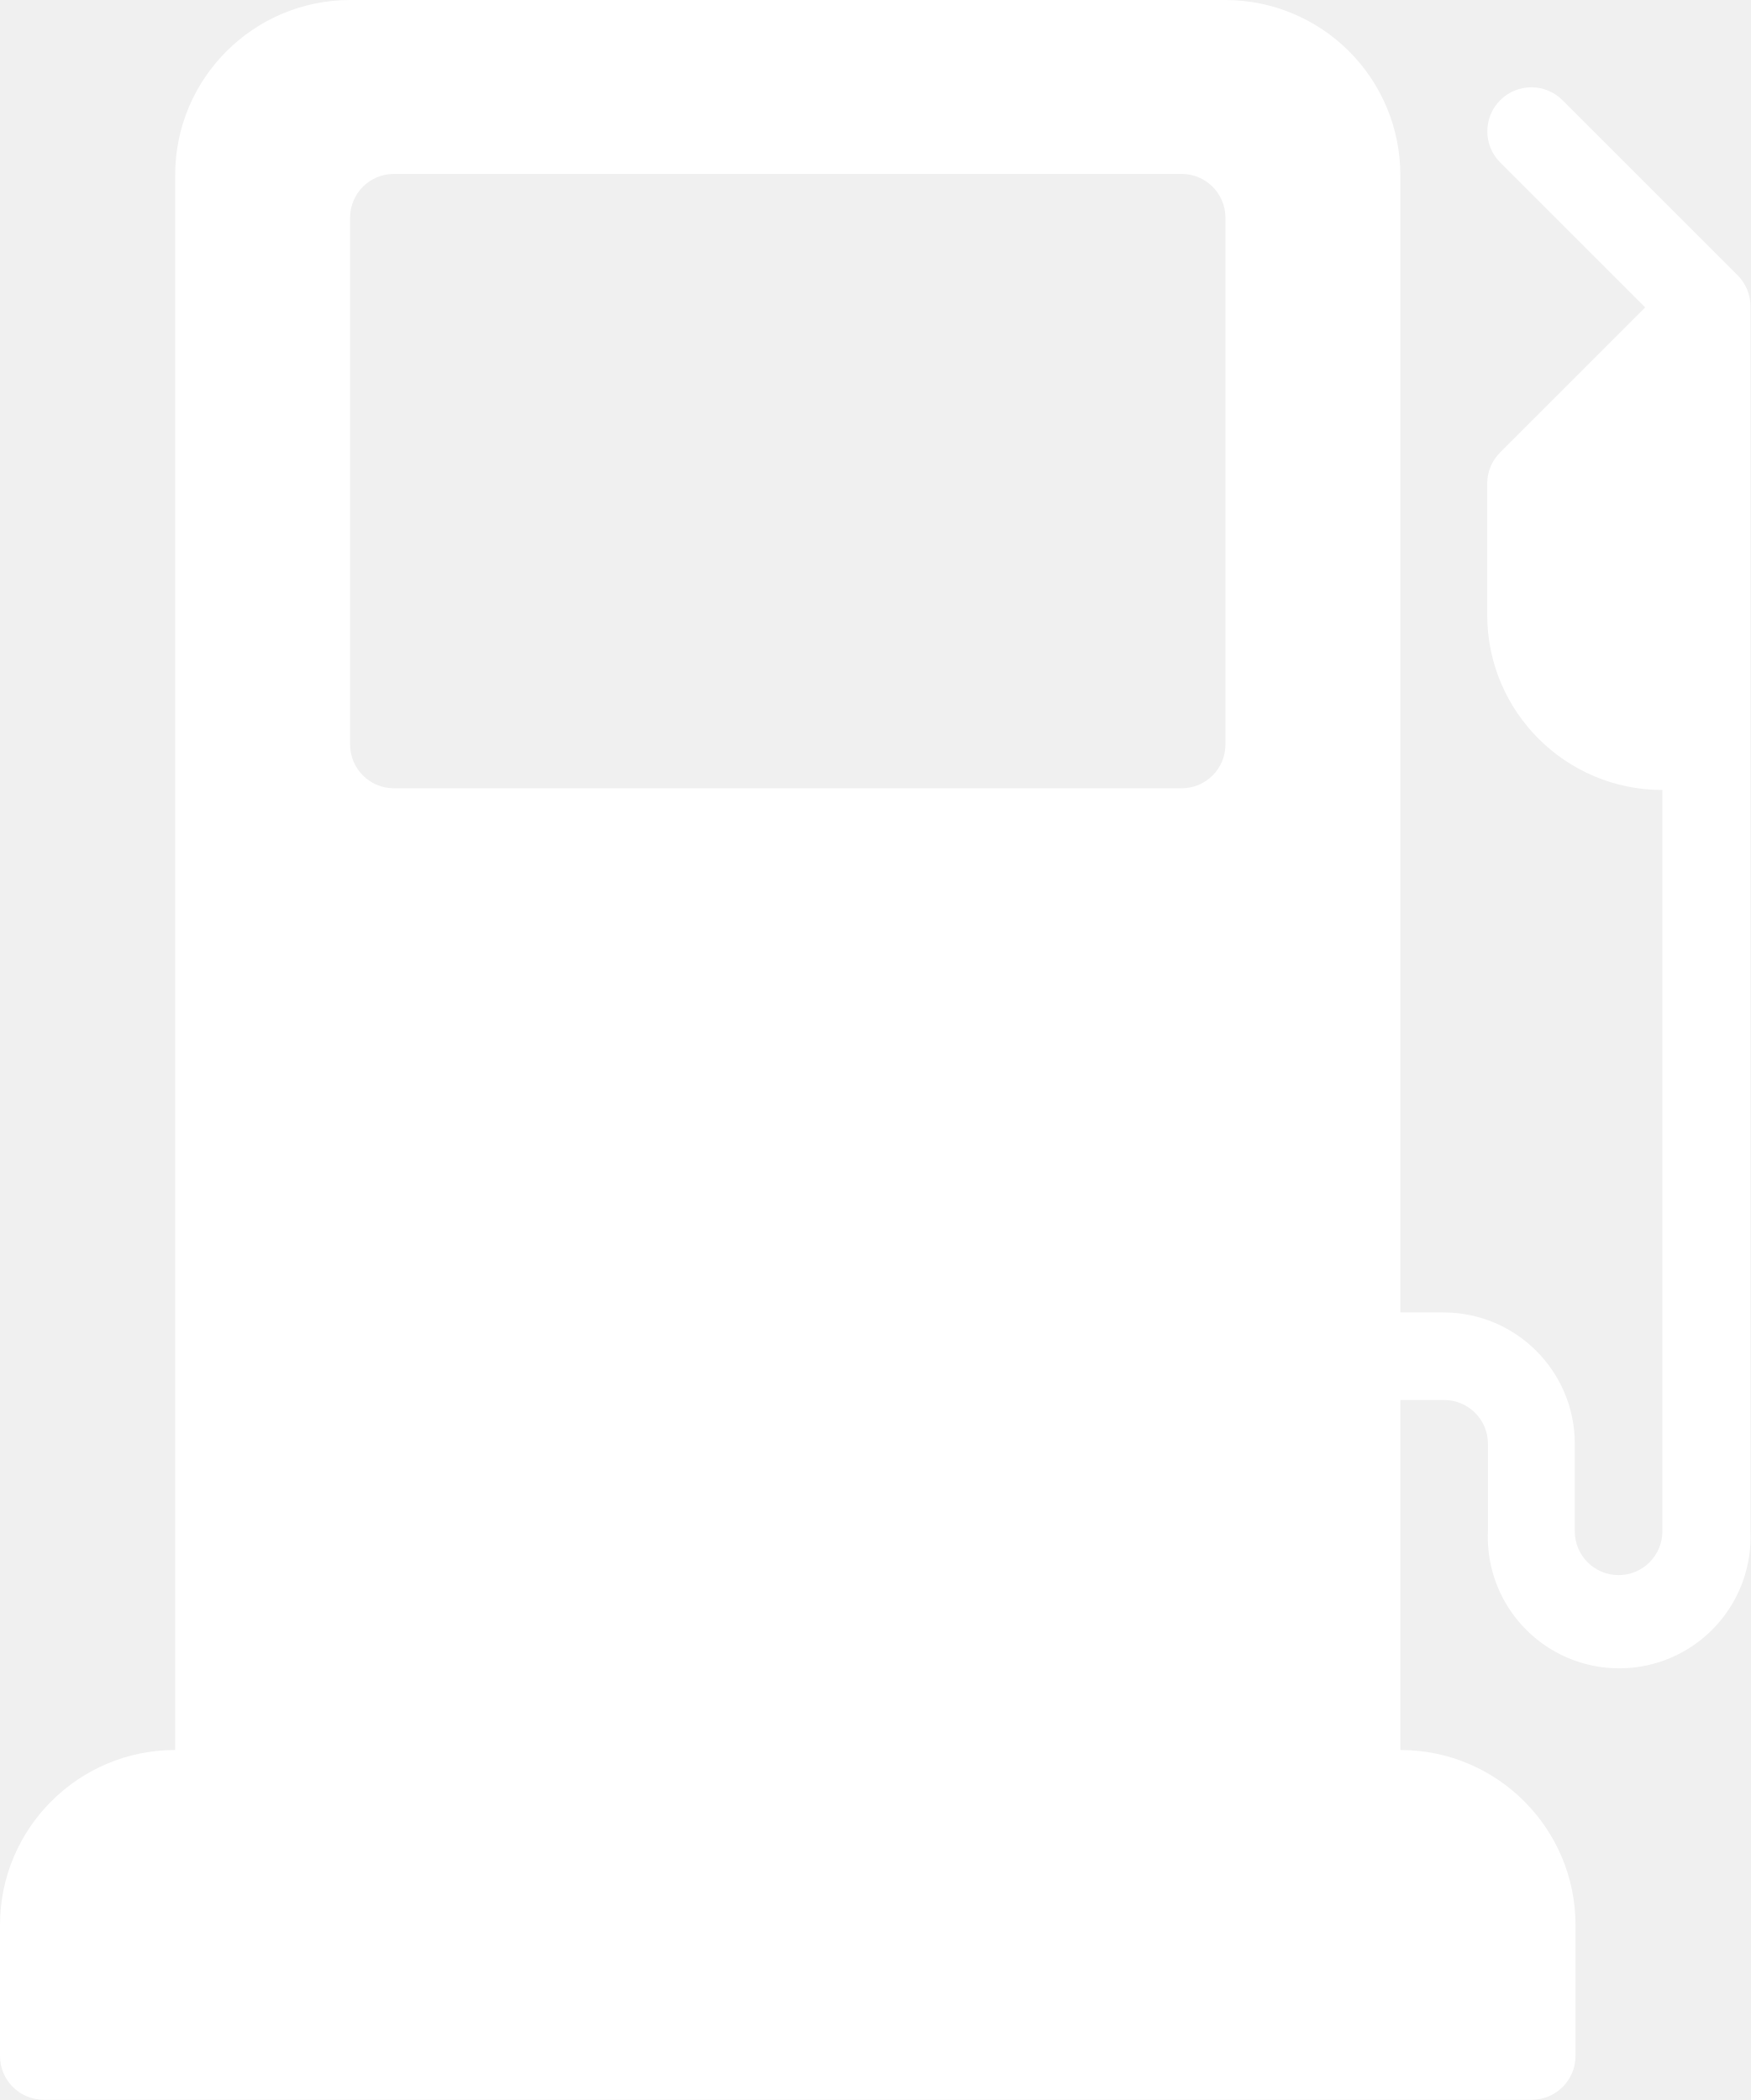
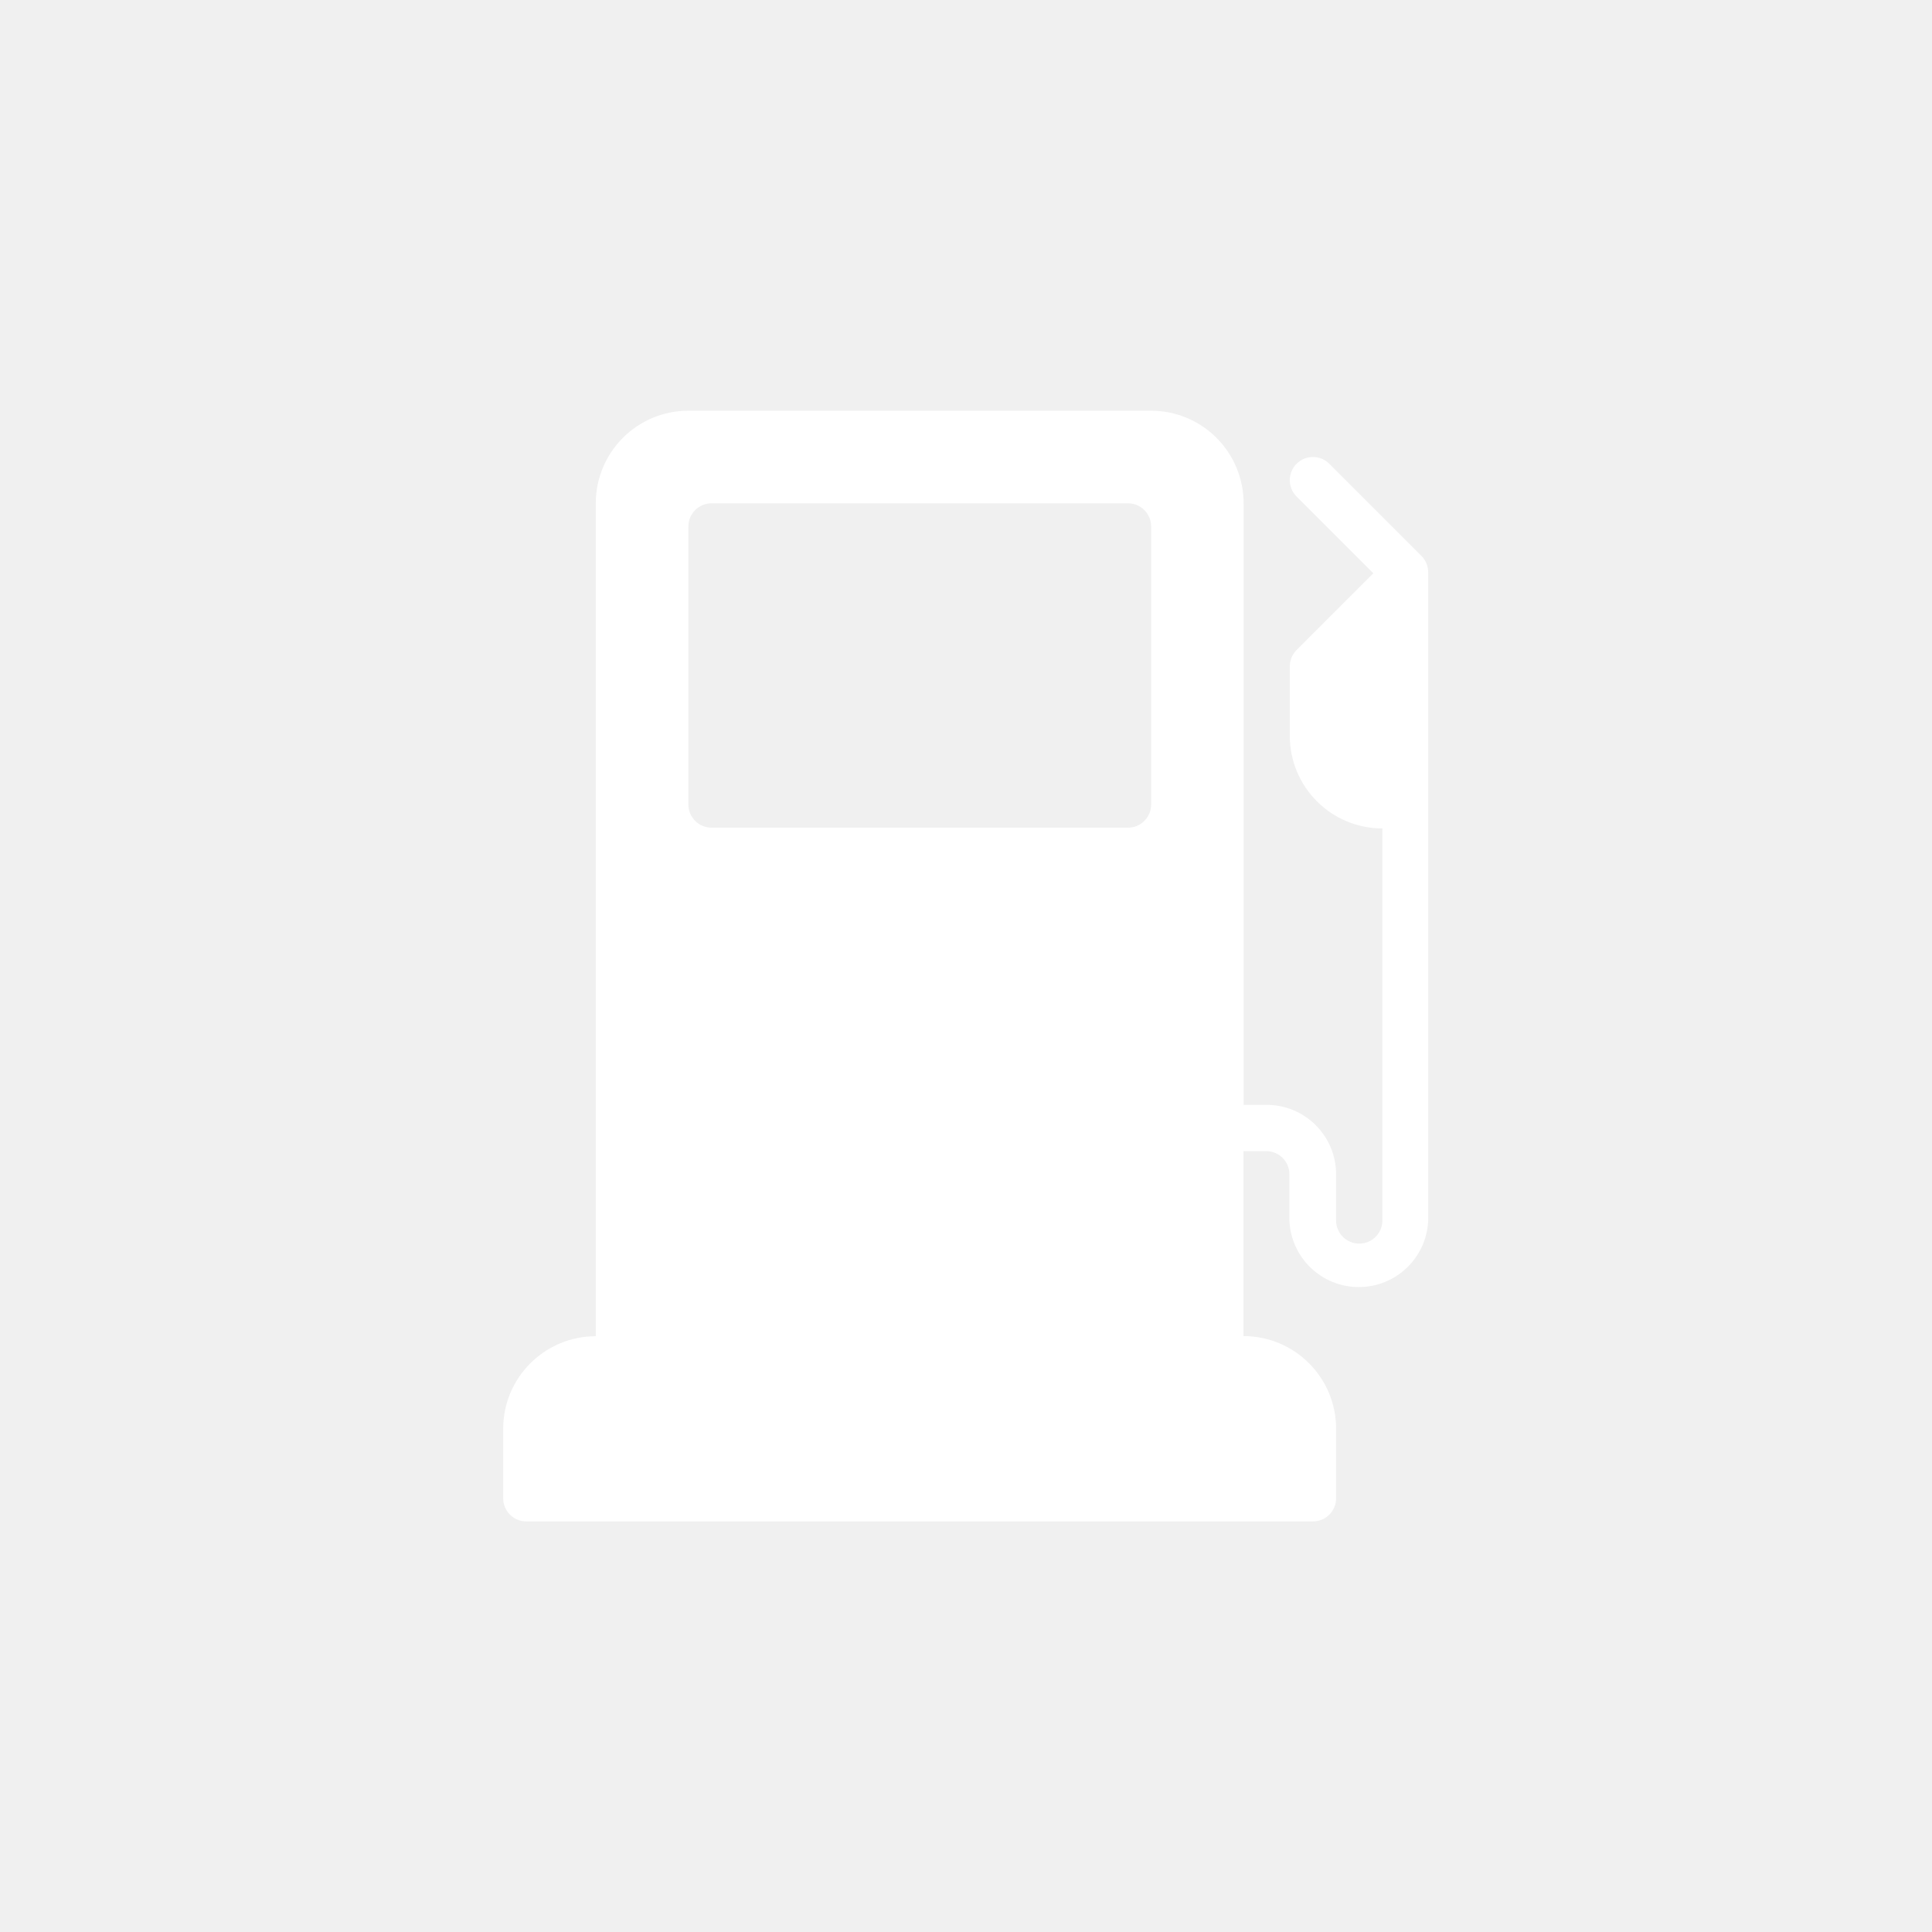
- <svg xmlns="http://www.w3.org/2000/svg" viewBox="0 0 72.35 86.82">
+ <svg xmlns="http://www.w3.org/2000/svg" viewBox="0 0 151.05 151.05">
  <defs>
-     <style>.cls-1{fill:#fff;}</style>
+     <style>.cls-1{opacity:0;}.cls-2{fill:#fff;}</style>
  </defs>
  <g id="Layer_2" data-name="Layer 2">
    <g id="Layer_1-2" data-name="Layer 1">
-       <path class="cls-1" d="M71.82,11.38,64.59,4.15A1.81,1.81,0,0,0,62,6.71l6,6-6,6a1.81,1.81,0,0,0-.53,1.28v5.43a7.24,7.24,0,0,0,7.24,7.24V63.31a1.81,1.81,0,1,1-3.62,0V59.69a5.43,5.43,0,0,0-5.43-5.43H57.88v-47A7.24,7.24,0,0,0,50.65,0H14.47A7.24,7.24,0,0,0,7.24,7.24V72.35A7.24,7.24,0,0,0,0,79.59V85a1.81,1.81,0,0,0,1.81,1.81h61.5A1.81,1.81,0,0,0,65.12,85V79.59a7.24,7.24,0,0,0-7.24-7.24V57.88h1.81a1.81,1.81,0,0,1,1.81,1.81v3.62a5.43,5.43,0,1,0,10.85,0V12.66A1.81,1.81,0,0,0,71.82,11.38ZM50.65,30.78a1.81,1.81,0,0,1-1.81,1.81H16.28a1.81,1.81,0,0,1-1.81-1.81V9a1.81,1.81,0,0,1,1.81-1.81H48.84A1.81,1.81,0,0,1,50.65,9Z" />
+       <g class="cls-1">
+         <rect class="cls-2" width="151.05" height="151.05" />
+       </g>
+       <path class="cls-2" d="M111.17,43.5l-7.24-7.24a1.81,1.81,0,0,0-2.56,2.56l6,6-6,6a1.81,1.81,0,0,0-.53,1.28v5.43a7.24,7.24,0,0,0,7.24,7.24V95.42a1.81,1.81,0,0,1-3.62,0V91.8A5.43,5.43,0,0,0,99,86.38H97.23v-47A7.24,7.24,0,0,0,90,32.11H53.82a7.24,7.24,0,0,0-7.24,7.24v65.12a7.24,7.24,0,0,0-7.24,7.24v5.43a1.81,1.81,0,0,0,1.81,1.81h61.5a1.81,1.81,0,0,0,1.81-1.81V111.7a7.24,7.24,0,0,0-7.24-7.24V90H99a1.81,1.81,0,0,1,1.81,1.81v3.62a5.43,5.43,0,0,0,10.85,0V44.78A1.81,1.81,0,0,0,111.17,43.5ZM90,62.9a1.81,1.81,0,0,1-1.81,1.81H55.63a1.81,1.81,0,0,1-1.81-1.81V41.16a1.81,1.81,0,0,1,1.81-1.81H88.19A1.81,1.81,0,0,1,90,41.16Z" />
    </g>
  </g>
</svg>
